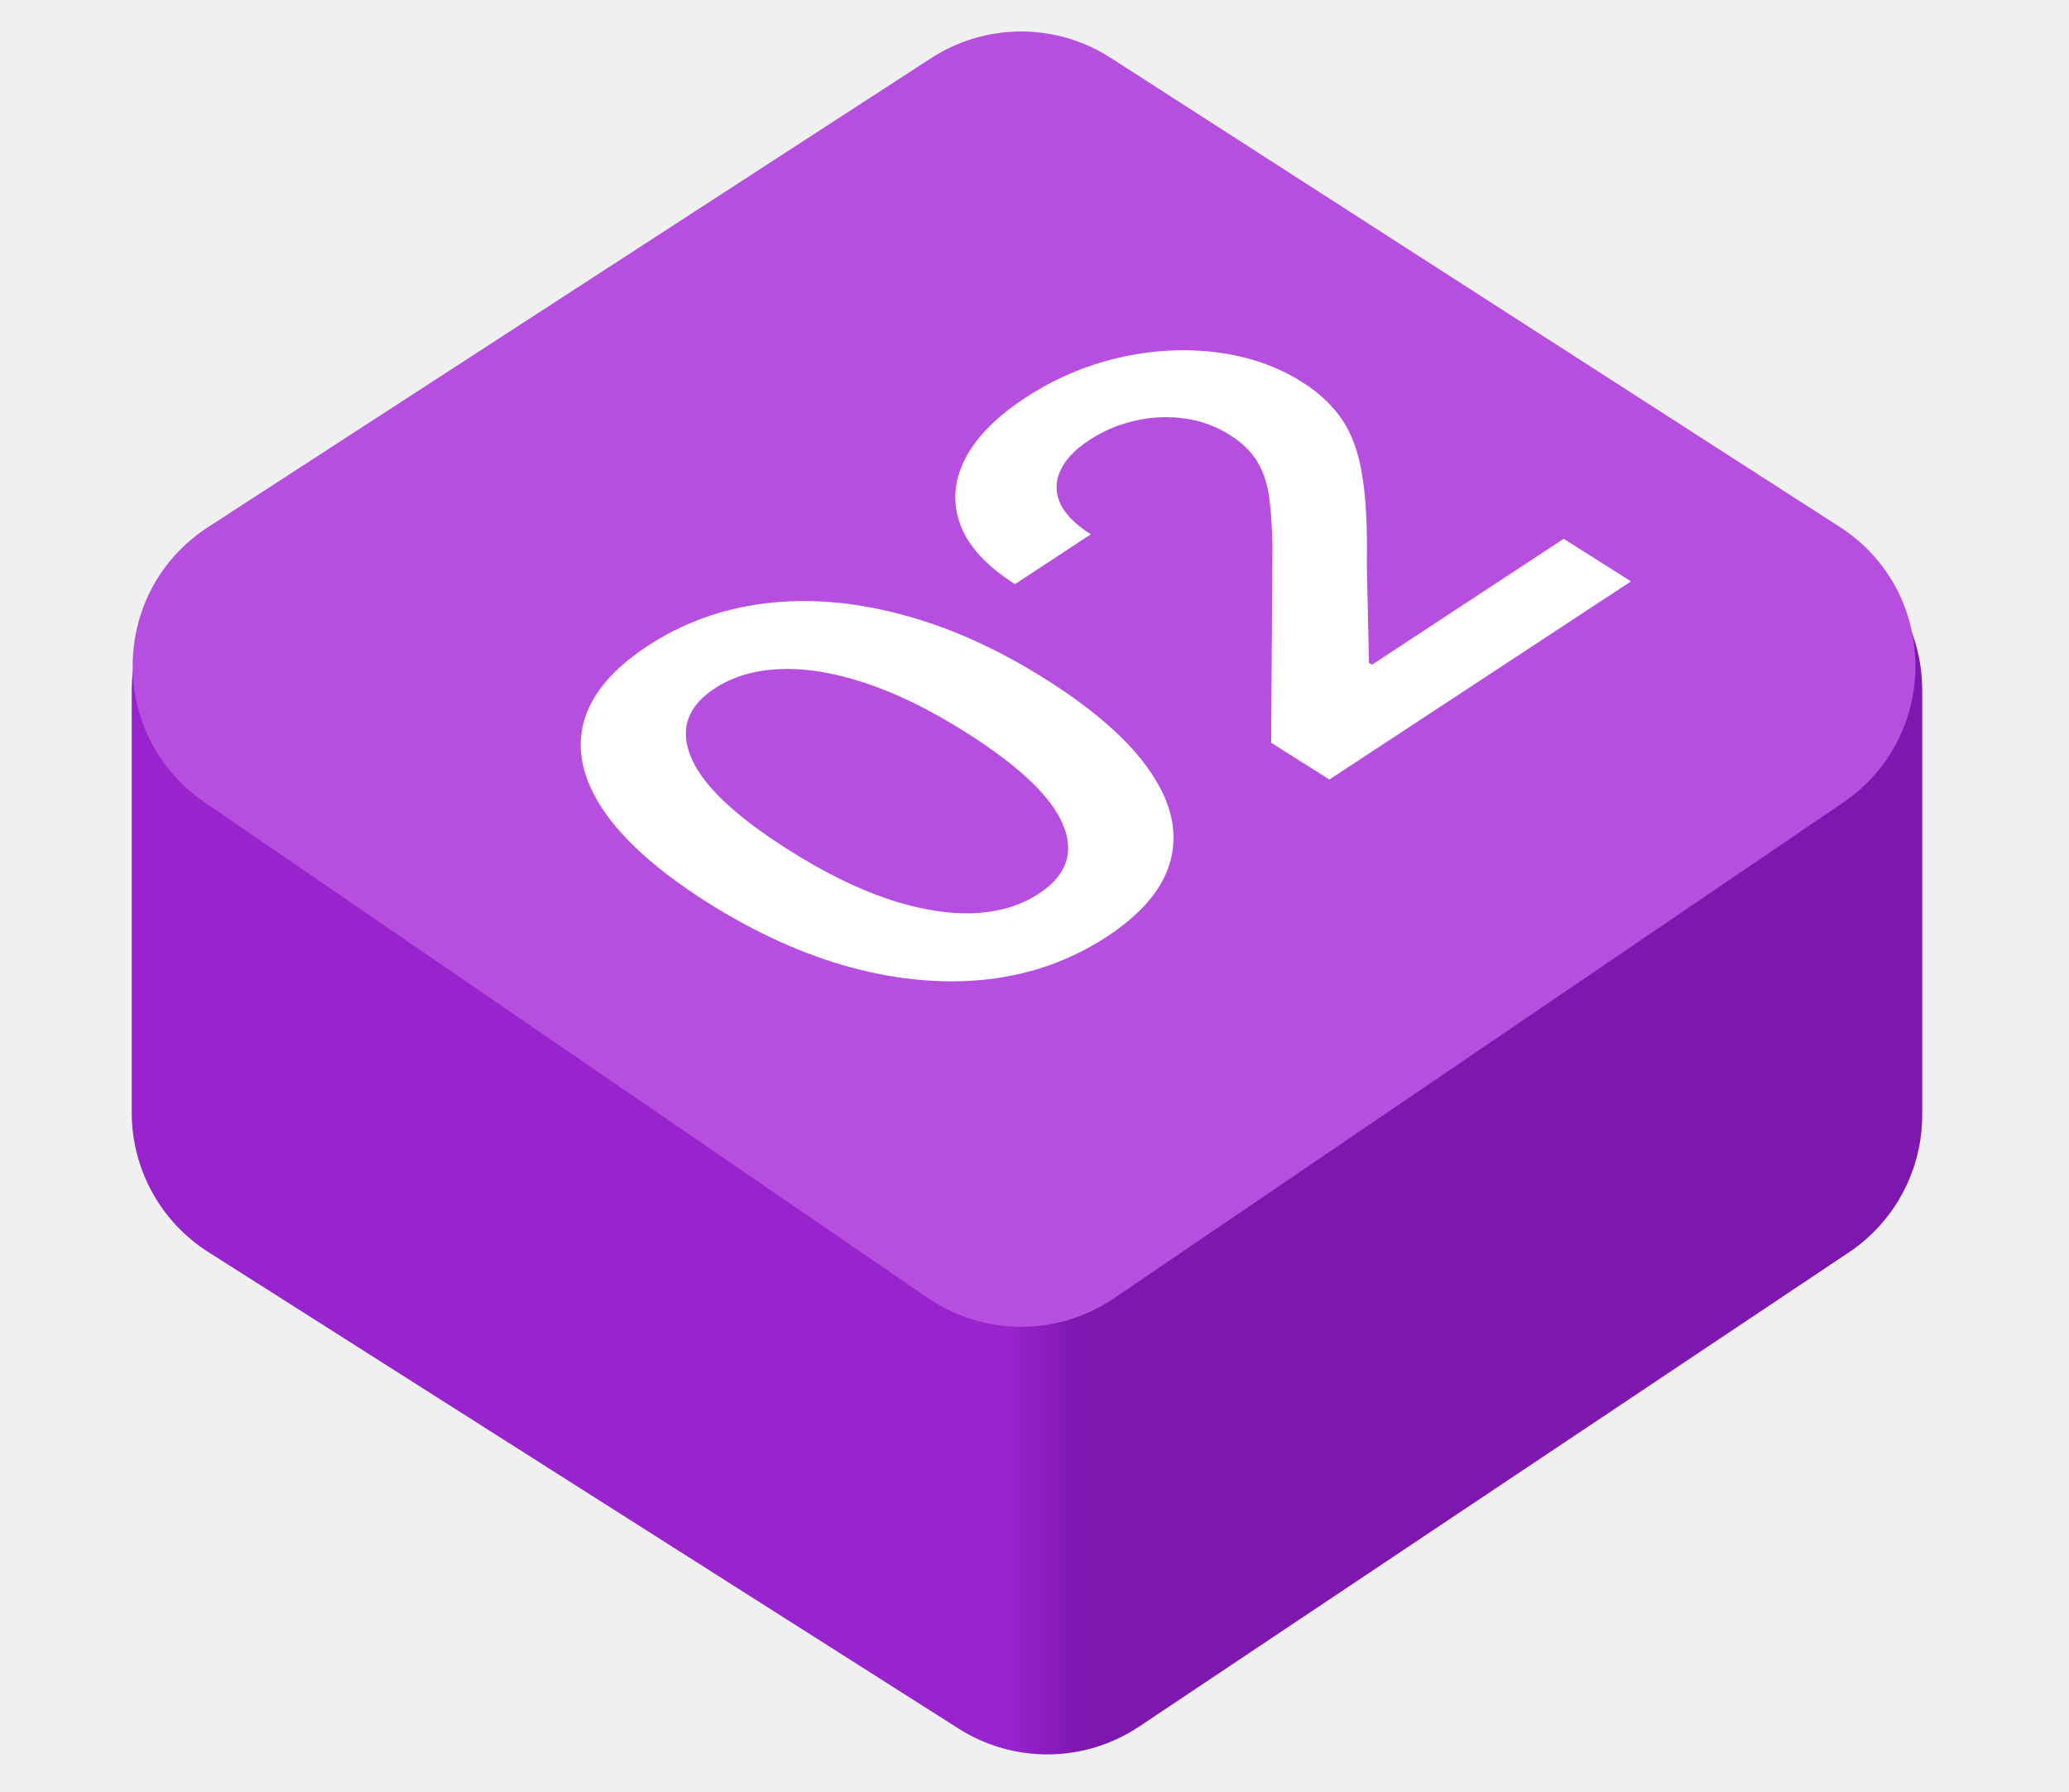
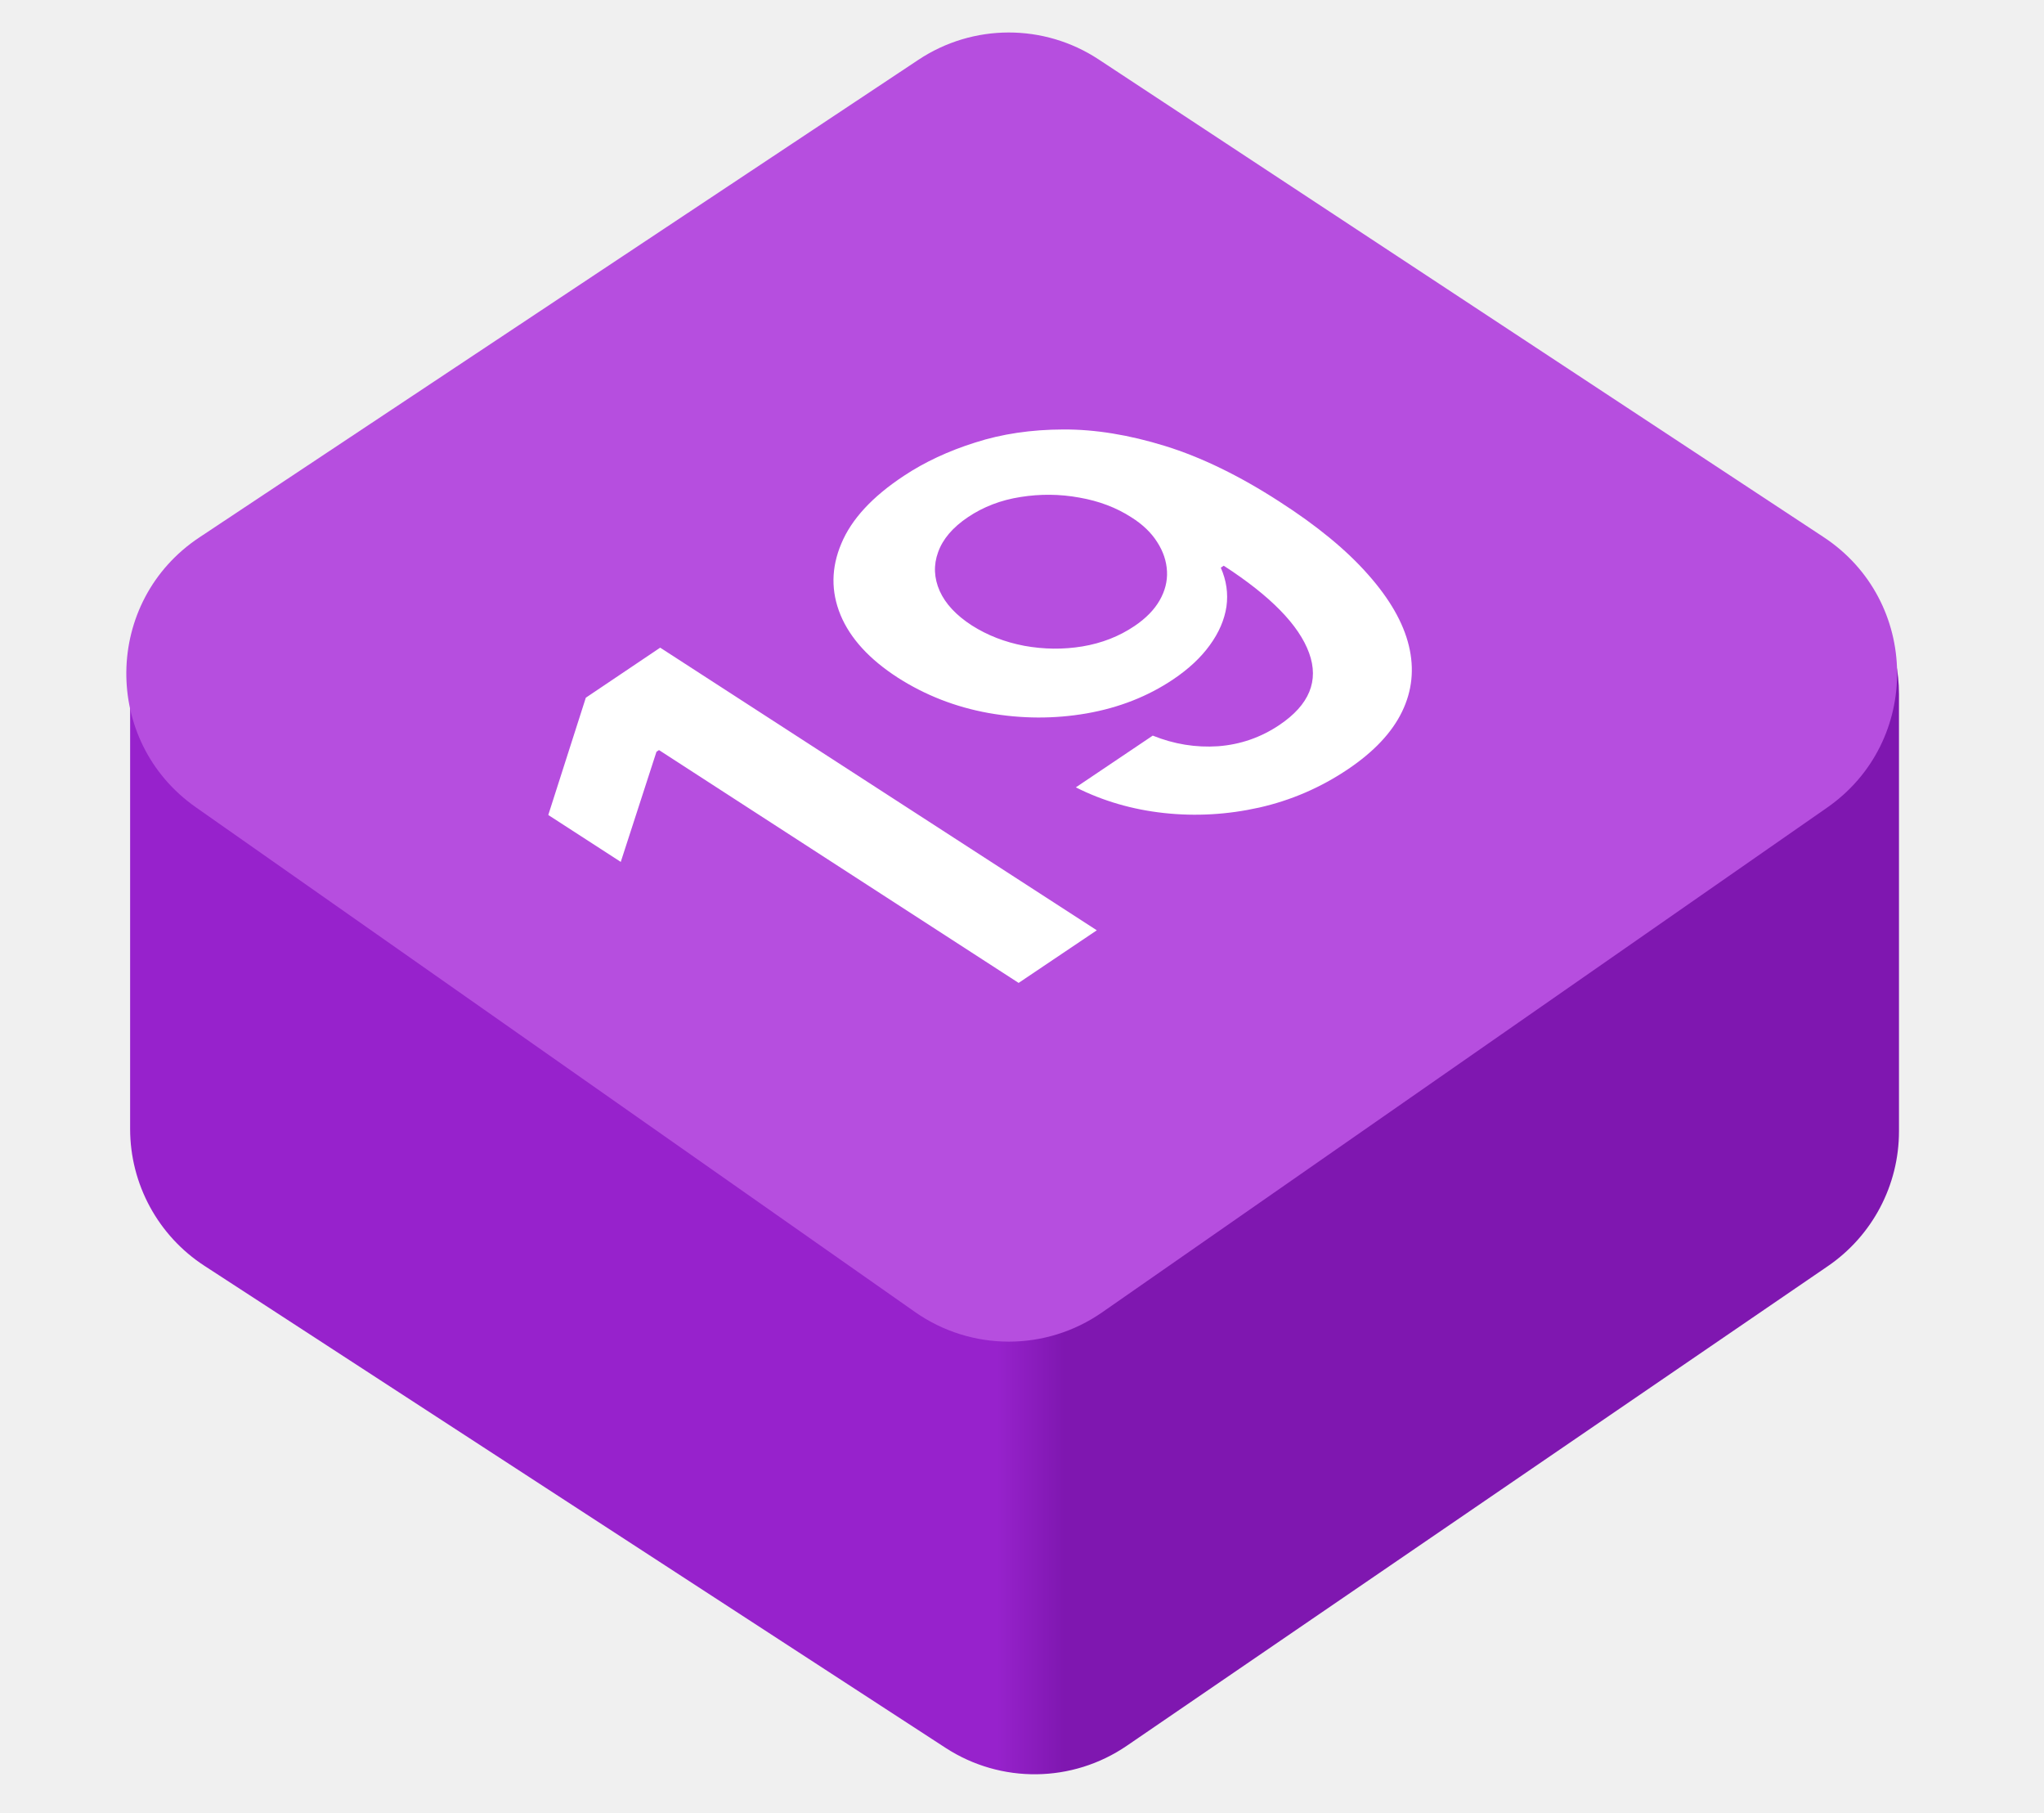
- <svg xmlns="http://www.w3.org/2000/svg" width="97" height="84" viewBox="0 0 97 84" fill="none">
-   <path d="M82.367 24.595H13.926C9.645 24.595 6.175 28.065 6.175 32.346V52.152C6.175 54.805 7.531 57.273 9.771 58.695L44.945 81.032C47.536 82.678 50.854 82.639 53.406 80.934L86.672 58.713C88.825 57.275 90.118 54.857 90.118 52.268V32.346C90.118 28.065 86.647 24.595 82.367 24.595Z" fill="url(#paint0_linear_90_3368)" />
-   <path d="M9.754 24.71L43.657 2.724C46.213 1.066 49.505 1.06 52.068 2.709L86.244 24.695C90.916 27.701 91.002 34.501 86.408 37.624L52.232 60.855C49.593 62.649 46.125 62.642 43.493 60.839L9.59 37.608C5.028 34.481 5.114 27.72 9.754 24.71Z" fill="#B64EDF" />
-   <path d="M51.901 43.902C50.242 44.991 48.394 45.658 46.357 45.902C44.319 46.138 42.177 45.956 39.929 45.358C37.682 44.751 35.42 43.729 33.145 42.291C30.877 40.848 29.261 39.415 28.296 37.992C27.331 36.56 27.018 35.189 27.358 33.881C27.704 32.568 28.704 31.369 30.355 30.284C32.007 29.198 33.849 28.532 35.879 28.283C37.91 28.035 40.042 28.21 42.276 28.808C44.517 29.402 46.772 30.416 49.04 31.85C51.322 33.292 52.952 34.733 53.93 36.174C54.909 37.606 55.228 38.981 54.888 40.298C54.555 41.611 53.56 42.812 51.901 43.902ZM48.712 41.886C50.002 41.039 50.377 39.966 49.839 38.665C49.301 37.355 47.779 35.908 45.273 34.324C43.616 33.277 42.052 32.509 40.582 32.022C39.112 31.534 37.78 31.315 36.585 31.365C35.383 31.41 34.356 31.713 33.503 32.273C32.221 33.116 31.852 34.19 32.397 35.495C32.935 36.796 34.444 38.234 36.923 39.809C38.58 40.865 40.143 41.642 41.613 42.138C43.09 42.63 44.429 42.853 45.631 42.808C46.826 42.758 47.853 42.451 48.712 41.886ZM62.325 36.542L59.595 34.817L59.656 25.625C59.641 24.733 59.591 23.965 59.504 23.321C59.417 22.678 59.233 22.12 58.952 21.648C58.671 21.177 58.242 20.758 57.665 20.393C57.006 19.977 56.295 19.718 55.531 19.616C54.76 19.509 53.987 19.544 53.212 19.721C52.437 19.897 51.72 20.202 51.062 20.634C50.384 21.079 49.932 21.56 49.707 22.076C49.475 22.587 49.476 23.098 49.71 23.61C49.951 24.117 50.428 24.596 51.141 25.046L47.586 27.382C46.261 26.545 45.409 25.621 45.029 24.61C44.648 23.6 44.714 22.581 45.225 21.553C45.742 20.522 46.683 19.558 48.046 18.663C49.429 17.754 50.906 17.121 52.477 16.763C54.047 16.406 55.576 16.325 57.064 16.521C58.558 16.712 59.889 17.177 61.057 17.916C61.838 18.409 62.458 18.991 62.916 19.662C63.375 20.332 63.69 21.202 63.861 22.271C64.039 23.336 64.112 24.719 64.08 26.421L64.181 31.069L64.324 31.159L73.309 25.257L76.466 27.253L62.325 36.542Z" fill="white" />
+ <svg xmlns="http://www.w3.org/2000/svg" width="97" height="86" viewBox="0 0 97 86" fill="none">
+   <path d="M82.367 25.185H13.926C9.645 25.185 6.175 28.655 6.175 32.936V53.559C6.175 56.182 7.501 58.627 9.7 60.057L44.873 82.929C47.498 84.636 50.891 84.596 53.475 82.829L86.743 60.073C88.855 58.629 90.118 56.235 90.118 53.676V32.936C90.118 28.655 86.647 25.185 82.367 25.185Z" fill="url(#paint0_linear_91_5343)" />
+   <path d="M9.458 25.5L43.586 2.836C46.176 1.116 49.542 1.11 52.138 2.82L86.543 25.485C91.121 28.501 91.206 35.187 86.707 38.319L52.303 62.266C49.633 64.124 46.086 64.118 43.423 62.249L9.294 38.302C4.826 35.167 4.911 28.519 9.458 25.5Z" fill="#B64EDF" />
+   <path d="M31.33 30.729L52.05 44.139L48.34 46.635L31.273 35.588L31.153 35.669L29.459 40.894L26.019 38.668L27.801 33.103L31.33 30.729ZM42.887 22.581C43.874 21.926 45.003 21.398 46.273 20.998C47.544 20.588 48.937 20.381 50.452 20.377C51.961 20.368 53.576 20.63 55.298 21.163C57.019 21.697 58.824 22.575 60.713 23.797C62.5 24.945 63.905 26.101 64.928 27.265C65.951 28.419 66.595 29.544 66.859 30.639C67.124 31.734 67.016 32.777 66.535 33.768C66.054 34.76 65.197 35.67 63.964 36.499C62.67 37.369 61.267 37.975 59.755 38.316C58.249 38.652 56.744 38.738 55.241 38.575C53.737 38.411 52.342 38.005 51.055 37.357L54.705 34.902C55.715 35.309 56.749 35.477 57.808 35.406C58.867 35.325 59.836 34.989 60.716 34.397C62.136 33.442 62.605 32.303 62.124 30.98C61.643 29.657 60.293 28.277 58.074 26.841L57.934 26.935C58.201 27.539 58.29 28.155 58.202 28.784C58.107 29.409 57.844 30.018 57.413 30.61C56.989 31.198 56.411 31.738 55.677 32.232C54.477 33.039 53.108 33.578 51.568 33.848C50.034 34.114 48.482 34.108 46.91 33.829C45.345 33.547 43.908 32.986 42.6 32.148C41.251 31.275 40.347 30.285 39.888 29.179C39.429 28.063 39.442 26.933 39.928 25.787C40.407 24.636 41.394 23.568 42.887 22.581ZM45.932 24.539C45.212 25.023 44.741 25.576 44.519 26.197C44.296 26.81 44.322 27.425 44.595 28.042C44.869 28.65 45.377 29.194 46.119 29.674C46.861 30.146 47.692 30.468 48.612 30.642C49.539 30.81 50.458 30.82 51.368 30.67C52.286 30.516 53.108 30.195 53.834 29.706C54.374 29.343 54.773 28.936 55.031 28.487C55.288 28.038 55.405 27.577 55.381 27.103C55.356 26.621 55.201 26.16 54.916 25.72C54.637 25.276 54.228 24.883 53.688 24.543C52.98 24.085 52.159 23.773 51.225 23.609C50.298 23.44 49.366 23.431 48.429 23.581C47.498 23.726 46.666 24.045 45.932 24.539Z" fill="white" />
  <defs>
-     <linearGradient id="paint0_linear_90_3368" x1="5.789" y1="53.581" x2="90.504" y2="53.581" gradientUnits="userSpaceOnUse">
-       <stop offset="0.49" stop-color="#9724CD" />
-       <stop offset="0.528" stop-color="#7E17B0" />
+     <linearGradient id="paint0_linear_91_5343" x1="5.789" y1="54.867" x2="90.504" y2="54.867" gradientUnits="userSpaceOnUse">
+       <stop offset="0.49" stop-color="#9722CC" />
+       <stop offset="0.528" stop-color="#7F17B0" />
    </linearGradient>
  </defs>
</svg>
